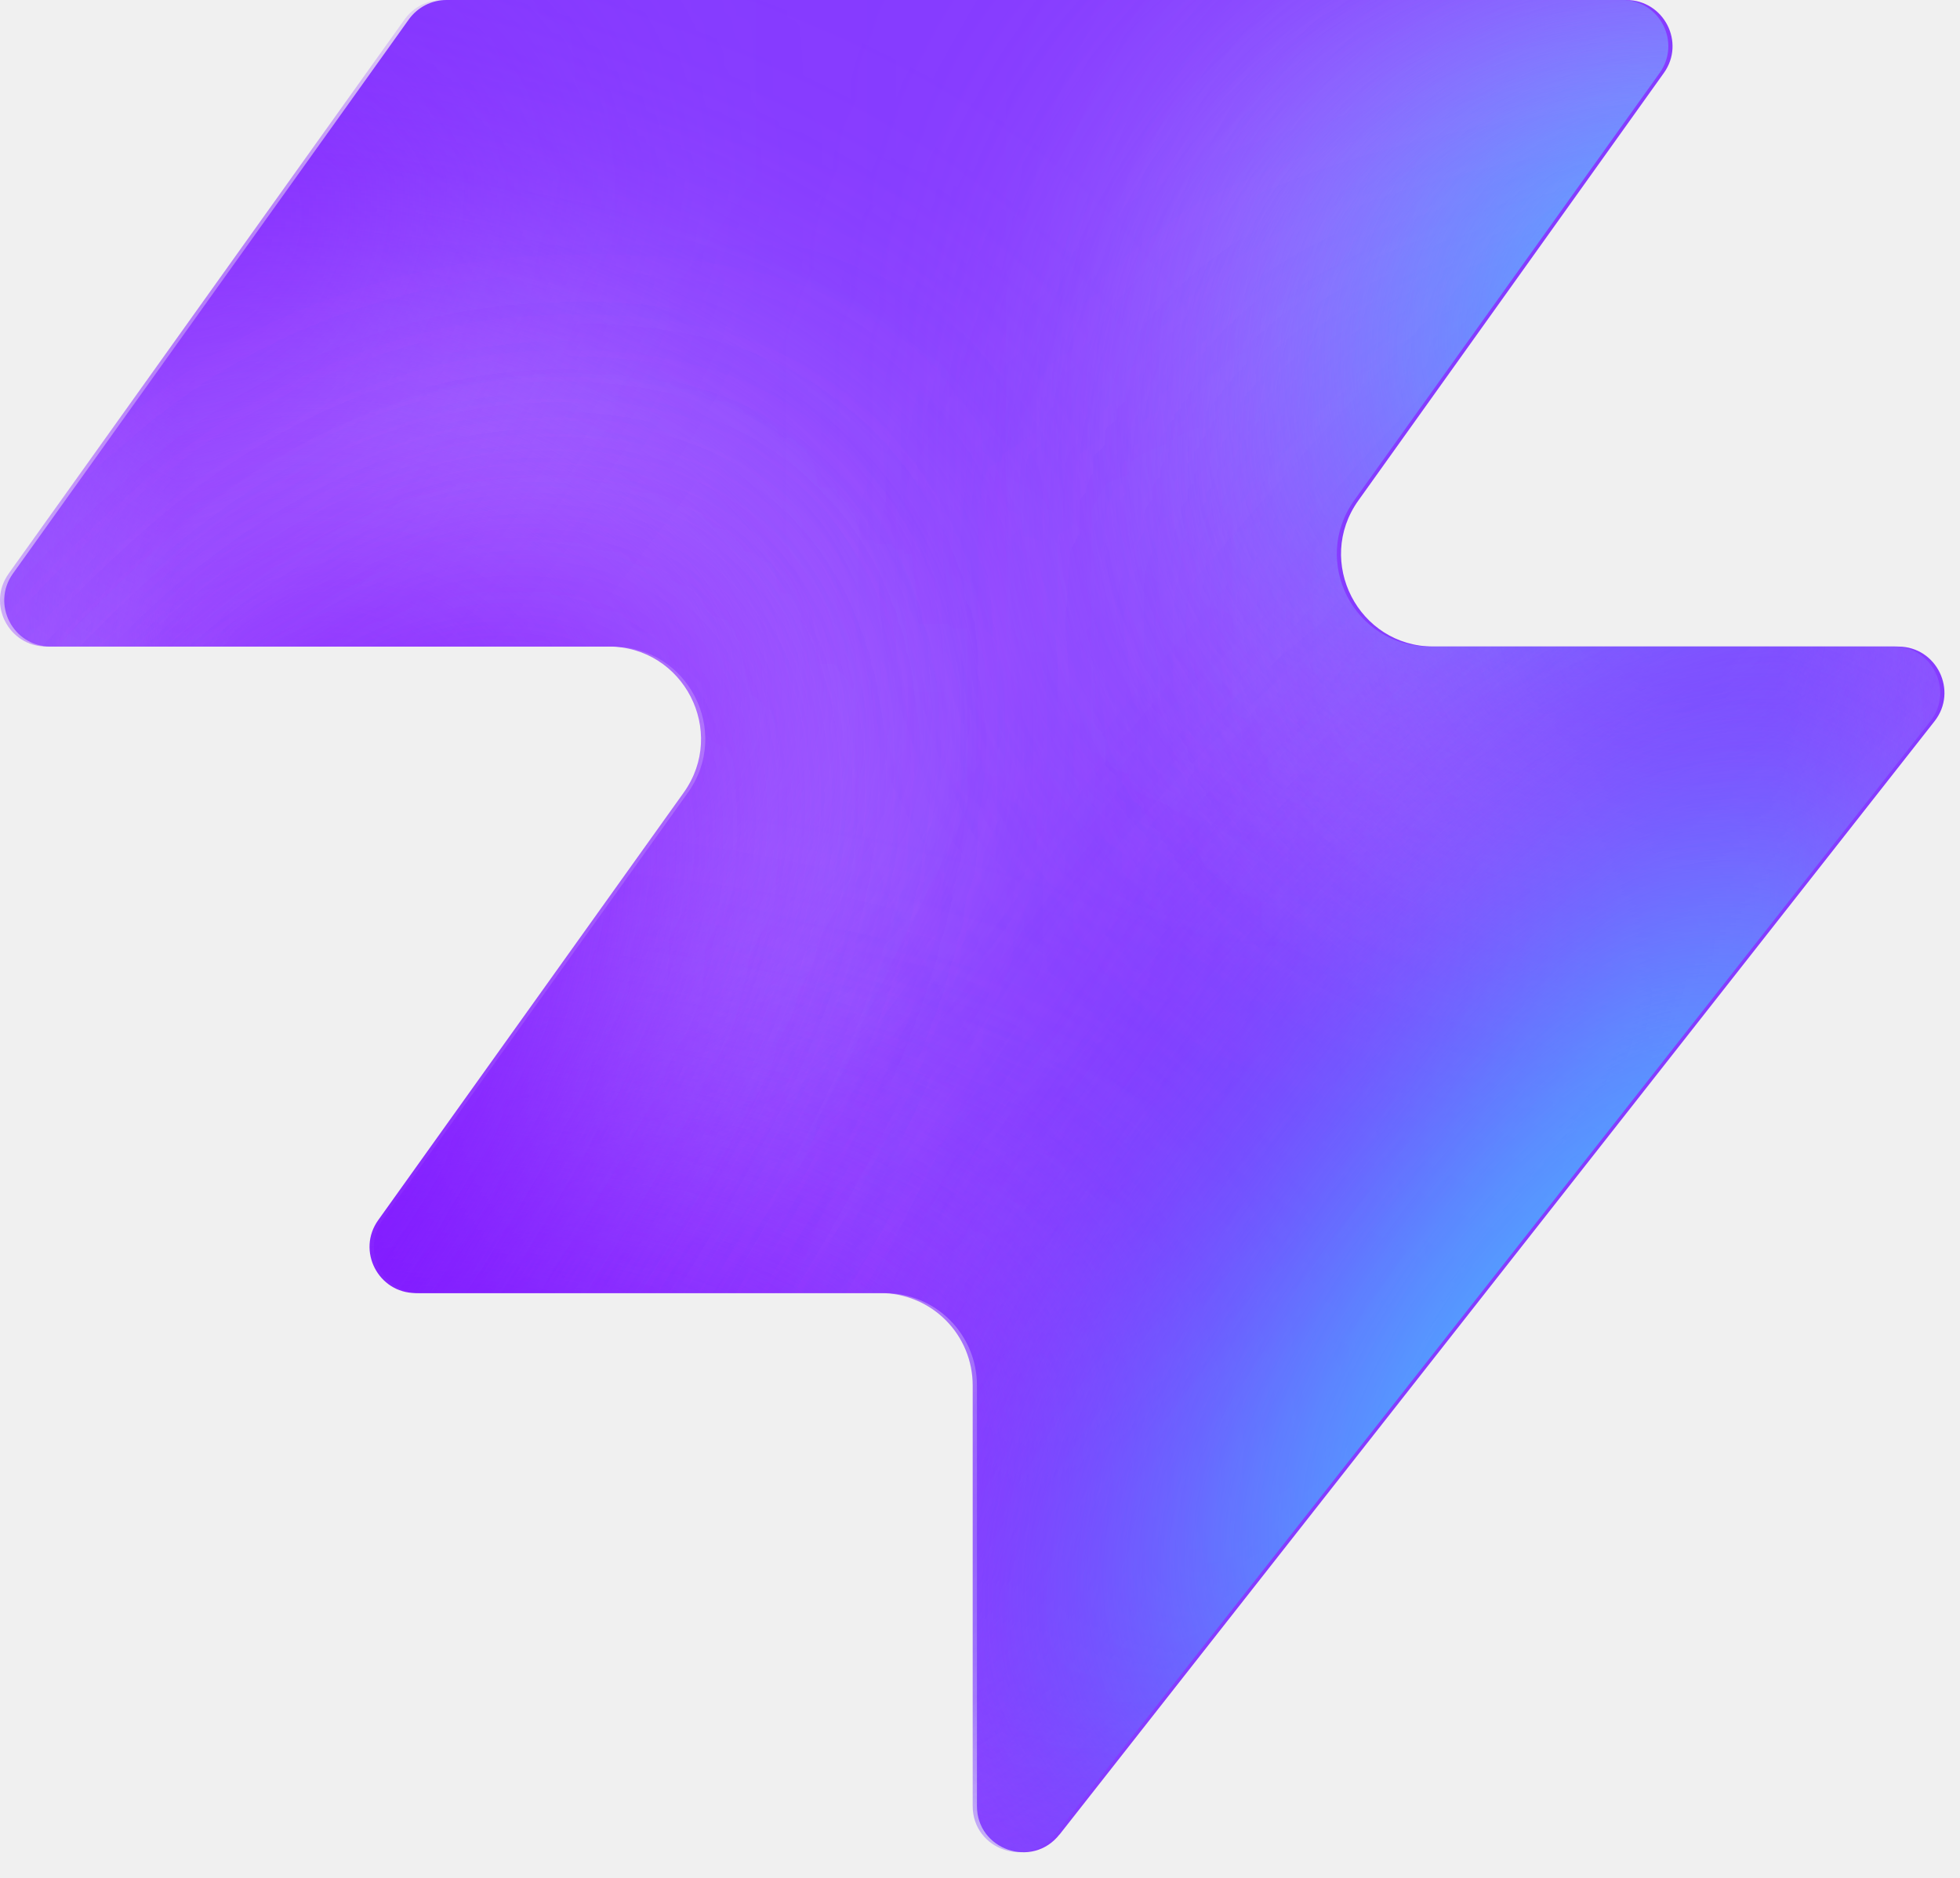
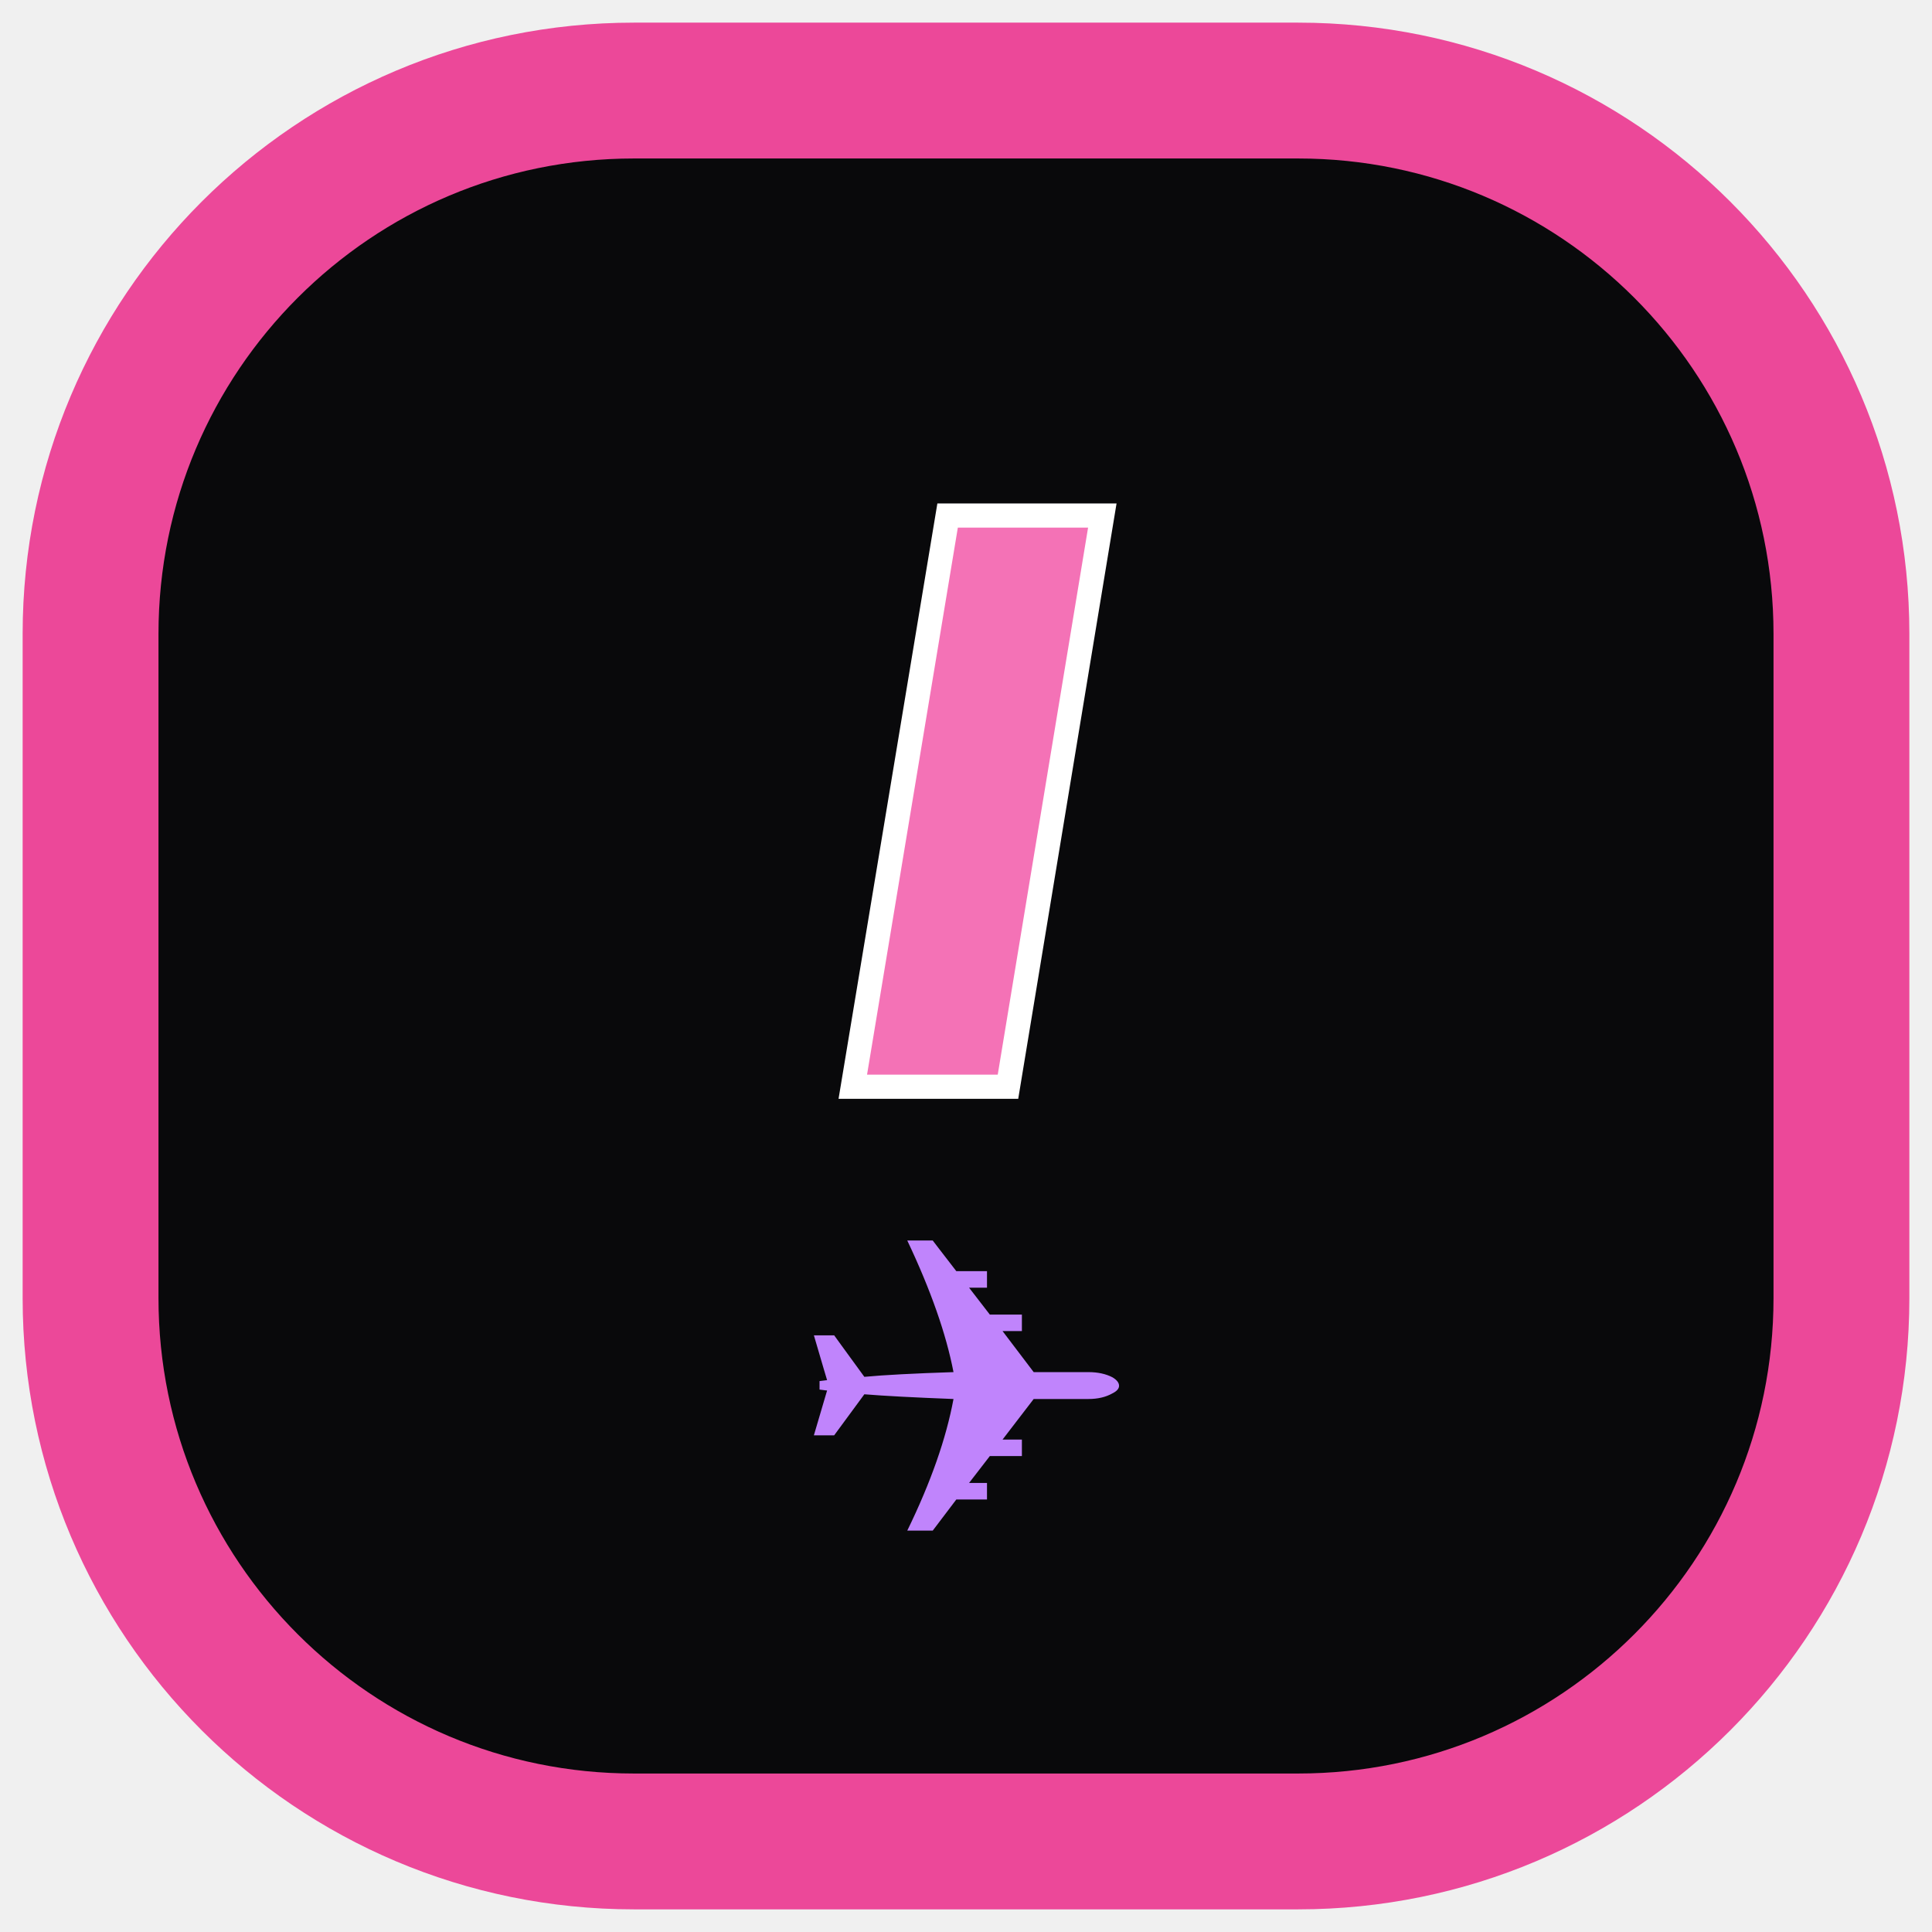
- <svg xmlns="http://www.w3.org/2000/svg" width="48" height="46" fill="none" viewBox="0 0 48 46">
-   <path fill="#863bff" d="M25.946 44.938c-.664.845-2.021.375-2.021-.698V33.937a2.26 2.26 0 0 0-2.262-2.262H10.287c-.92 0-1.456-1.04-.92-1.788l7.48-10.471c1.07-1.497 0-3.578-1.842-3.578H1.237c-.92 0-1.456-1.04-.92-1.788L10.013.474c.214-.297.556-.474.92-.474h28.894c.92 0 1.456 1.04.92 1.788l-7.48 10.471c-1.07 1.498 0 3.579 1.842 3.579h11.377c.943 0 1.473 1.088.89 1.83L25.947 44.94z" style="fill:#863bff;fill:color(display-p3 .525 .23 1);fill-opacity:1" />
-   <mask id="a" width="48" height="46" x="0" y="0" maskUnits="userSpaceOnUse" style="mask-type:alpha">
-     <path fill="#000" d="M25.842 44.938c-.664.844-2.021.375-2.021-.698V33.937a2.26 2.26 0 0 0-2.262-2.262H10.183c-.92 0-1.456-1.04-.92-1.788l7.48-10.471c1.07-1.498 0-3.579-1.842-3.579H1.133c-.92 0-1.456-1.04-.92-1.787L9.91.473c.214-.297.556-.474.92-.474h28.894c.92 0 1.456 1.04.92 1.788l-7.48 10.471c-1.07 1.498 0 3.578 1.842 3.578h11.377c.943 0 1.473 1.088.89 1.832L25.843 44.94z" style="fill:#000;fill-opacity:1" />
-   </mask>
-   <g mask="url(#a)">
-     <g filter="url(#b)">
-       <ellipse cx="5.508" cy="14.704" fill="#ede6ff" rx="5.508" ry="14.704" style="fill:#ede6ff;fill:color(display-p3 .927 .903 1);fill-opacity:1" transform="matrix(.00324 1 1 -.00324 -4.47 31.516)" />
-     </g>
-     <g filter="url(#c)">
-       <ellipse cx="10.399" cy="29.851" fill="#ede6ff" rx="10.399" ry="29.851" style="fill:#ede6ff;fill:color(display-p3 .927 .903 1);fill-opacity:1" transform="matrix(.00324 1 1 -.00324 -39.328 7.883)" />
-     </g>
-     <g filter="url(#d)">
-       <ellipse cx="5.508" cy="30.487" fill="#7e14ff" rx="5.508" ry="30.487" style="fill:#7e14ff;fill:color(display-p3 .492 .077 1);fill-opacity:1" transform="rotate(89.814 -25.913 -14.639)scale(1 -1)" />
-     </g>
-     <g filter="url(#e)">
-       <ellipse cx="5.508" cy="30.599" fill="#7e14ff" rx="5.508" ry="30.599" style="fill:#7e14ff;fill:color(display-p3 .492 .077 1);fill-opacity:1" transform="rotate(89.814 -32.644 -3.334)scale(1 -1)" />
-     </g>
-     <g filter="url(#f)">
-       <ellipse cx="5.508" cy="30.599" fill="#7e14ff" rx="5.508" ry="30.599" style="fill:#7e14ff;fill:color(display-p3 .492 .077 1);fill-opacity:1" transform="matrix(.00324 1 1 -.00324 -34.34 30.47)" />
-     </g>
-     <g filter="url(#g)">
-       <ellipse cx="14.072" cy="22.078" fill="#ede6ff" rx="14.072" ry="22.078" style="fill:#ede6ff;fill:color(display-p3 .927 .903 1);fill-opacity:1" transform="rotate(93.35 24.506 48.493)scale(-1 1)" />
-     </g>
-     <g filter="url(#h)">
-       <ellipse cx="3.47" cy="21.501" fill="#7e14ff" rx="3.47" ry="21.501" style="fill:#7e14ff;fill:color(display-p3 .492 .077 1);fill-opacity:1" transform="rotate(89.009 28.708 47.59)scale(-1 1)" />
-     </g>
-     <g filter="url(#i)">
-       <ellipse cx="3.47" cy="21.501" fill="#7e14ff" rx="3.47" ry="21.501" style="fill:#7e14ff;fill:color(display-p3 .492 .077 1);fill-opacity:1" transform="rotate(89.009 28.708 47.59)scale(-1 1)" />
-     </g>
-     <g filter="url(#j)">
-       <ellipse cx=".387" cy="8.972" fill="#7e14ff" rx="4.407" ry="29.108" style="fill:#7e14ff;fill:color(display-p3 .492 .077 1);fill-opacity:1" transform="rotate(39.51 .387 8.972)" />
-     </g>
-     <g filter="url(#k)">
-       <ellipse cx="47.523" cy="-6.092" fill="#7e14ff" rx="4.407" ry="29.108" style="fill:#7e14ff;fill:color(display-p3 .492 .077 1);fill-opacity:1" transform="rotate(37.892 47.523 -6.092)" />
-     </g>
-     <g filter="url(#l)">
-       <ellipse cx="41.412" cy="6.333" fill="#47bfff" rx="5.971" ry="9.665" style="fill:#47bfff;fill:color(display-p3 .28 .748 1);fill-opacity:1" transform="rotate(37.892 41.412 6.333)" />
-     </g>
-     <g filter="url(#m)">
-       <ellipse cx="-1.879" cy="38.332" fill="#7e14ff" rx="4.407" ry="29.108" style="fill:#7e14ff;fill:color(display-p3 .492 .077 1);fill-opacity:1" transform="rotate(37.892 -1.88 38.332)" />
-     </g>
-     <g filter="url(#n)">
-       <ellipse cx="-1.879" cy="38.332" fill="#7e14ff" rx="4.407" ry="29.108" style="fill:#7e14ff;fill:color(display-p3 .492 .077 1);fill-opacity:1" transform="rotate(37.892 -1.88 38.332)" />
-     </g>
-     <g filter="url(#o)">
-       <ellipse cx="35.651" cy="29.907" fill="#7e14ff" rx="4.407" ry="29.108" style="fill:#7e14ff;fill:color(display-p3 .492 .077 1);fill-opacity:1" transform="rotate(37.892 35.651 29.907)" />
-     </g>
-     <g filter="url(#p)">
-       <ellipse cx="38.418" cy="32.4" fill="#47bfff" rx="5.971" ry="15.297" style="fill:#47bfff;fill:color(display-p3 .28 .748 1);fill-opacity:1" transform="rotate(37.892 38.418 32.4)" />
-     </g>
-   </g>
-   <defs>
-     <filter id="b" width="60.045" height="41.654" x="-19.77" y="16.149" color-interpolation-filters="sRGB" filterUnits="userSpaceOnUse">
-       <feFlood flood-opacity="0" result="BackgroundImageFix" />
-       <feBlend in="SourceGraphic" in2="BackgroundImageFix" result="shape" />
-       <feGaussianBlur result="effect1_foregroundBlur_2002_17158" stdDeviation="7.659" />
-     </filter>
-     <filter id="c" width="90.34" height="51.437" x="-54.613" y="-7.533" color-interpolation-filters="sRGB" filterUnits="userSpaceOnUse">
-       <feFlood flood-opacity="0" result="BackgroundImageFix" />
-       <feBlend in="SourceGraphic" in2="BackgroundImageFix" result="shape" />
-       <feGaussianBlur result="effect1_foregroundBlur_2002_17158" stdDeviation="7.659" />
-     </filter>
-     <filter id="d" width="79.355" height="29.4" x="-49.64" y="2.03" color-interpolation-filters="sRGB" filterUnits="userSpaceOnUse">
-       <feFlood flood-opacity="0" result="BackgroundImageFix" />
-       <feBlend in="SourceGraphic" in2="BackgroundImageFix" result="shape" />
-       <feGaussianBlur result="effect1_foregroundBlur_2002_17158" stdDeviation="4.596" />
-     </filter>
-     <filter id="e" width="79.579" height="29.4" x="-45.045" y="20.029" color-interpolation-filters="sRGB" filterUnits="userSpaceOnUse">
-       <feFlood flood-opacity="0" result="BackgroundImageFix" />
-       <feBlend in="SourceGraphic" in2="BackgroundImageFix" result="shape" />
-       <feGaussianBlur result="effect1_foregroundBlur_2002_17158" stdDeviation="4.596" />
-     </filter>
-     <filter id="f" width="79.579" height="29.4" x="-43.513" y="21.178" color-interpolation-filters="sRGB" filterUnits="userSpaceOnUse">
-       <feFlood flood-opacity="0" result="BackgroundImageFix" />
-       <feBlend in="SourceGraphic" in2="BackgroundImageFix" result="shape" />
-       <feGaussianBlur result="effect1_foregroundBlur_2002_17158" stdDeviation="4.596" />
-     </filter>
-     <filter id="g" width="74.749" height="58.852" x="15.756" y="-17.901" color-interpolation-filters="sRGB" filterUnits="userSpaceOnUse">
-       <feFlood flood-opacity="0" result="BackgroundImageFix" />
-       <feBlend in="SourceGraphic" in2="BackgroundImageFix" result="shape" />
-       <feGaussianBlur result="effect1_foregroundBlur_2002_17158" stdDeviation="7.659" />
-     </filter>
-     <filter id="h" width="61.377" height="25.362" x="23.548" y="2.284" color-interpolation-filters="sRGB" filterUnits="userSpaceOnUse">
-       <feFlood flood-opacity="0" result="BackgroundImageFix" />
-       <feBlend in="SourceGraphic" in2="BackgroundImageFix" result="shape" />
-       <feGaussianBlur result="effect1_foregroundBlur_2002_17158" stdDeviation="4.596" />
-     </filter>
-     <filter id="i" width="61.377" height="25.362" x="23.548" y="2.284" color-interpolation-filters="sRGB" filterUnits="userSpaceOnUse">
-       <feFlood flood-opacity="0" result="BackgroundImageFix" />
-       <feBlend in="SourceGraphic" in2="BackgroundImageFix" result="shape" />
-       <feGaussianBlur result="effect1_foregroundBlur_2002_17158" stdDeviation="4.596" />
-     </filter>
-     <filter id="j" width="56.045" height="63.649" x="-27.636" y="-22.853" color-interpolation-filters="sRGB" filterUnits="userSpaceOnUse">
-       <feFlood flood-opacity="0" result="BackgroundImageFix" />
-       <feBlend in="SourceGraphic" in2="BackgroundImageFix" result="shape" />
-       <feGaussianBlur result="effect1_foregroundBlur_2002_17158" stdDeviation="4.596" />
-     </filter>
-     <filter id="k" width="54.814" height="64.646" x="20.116" y="-38.415" color-interpolation-filters="sRGB" filterUnits="userSpaceOnUse">
-       <feFlood flood-opacity="0" result="BackgroundImageFix" />
-       <feBlend in="SourceGraphic" in2="BackgroundImageFix" result="shape" />
-       <feGaussianBlur result="effect1_foregroundBlur_2002_17158" stdDeviation="4.596" />
-     </filter>
-     <filter id="l" width="33.541" height="35.313" x="24.641" y="-11.323" color-interpolation-filters="sRGB" filterUnits="userSpaceOnUse">
-       <feFlood flood-opacity="0" result="BackgroundImageFix" />
-       <feBlend in="SourceGraphic" in2="BackgroundImageFix" result="shape" />
-       <feGaussianBlur result="effect1_foregroundBlur_2002_17158" stdDeviation="4.596" />
-     </filter>
-     <filter id="m" width="54.814" height="64.646" x="-29.286" y="6.009" color-interpolation-filters="sRGB" filterUnits="userSpaceOnUse">
-       <feFlood flood-opacity="0" result="BackgroundImageFix" />
-       <feBlend in="SourceGraphic" in2="BackgroundImageFix" result="shape" />
-       <feGaussianBlur result="effect1_foregroundBlur_2002_17158" stdDeviation="4.596" />
-     </filter>
-     <filter id="n" width="54.814" height="64.646" x="-29.286" y="6.009" color-interpolation-filters="sRGB" filterUnits="userSpaceOnUse">
-       <feFlood flood-opacity="0" result="BackgroundImageFix" />
-       <feBlend in="SourceGraphic" in2="BackgroundImageFix" result="shape" />
-       <feGaussianBlur result="effect1_foregroundBlur_2002_17158" stdDeviation="4.596" />
-     </filter>
-     <filter id="o" width="54.814" height="64.646" x="8.244" y="-2.416" color-interpolation-filters="sRGB" filterUnits="userSpaceOnUse">
-       <feFlood flood-opacity="0" result="BackgroundImageFix" />
-       <feBlend in="SourceGraphic" in2="BackgroundImageFix" result="shape" />
-       <feGaussianBlur result="effect1_foregroundBlur_2002_17158" stdDeviation="4.596" />
-     </filter>
-     <filter id="p" width="39.409" height="43.623" x="18.713" y="10.588" color-interpolation-filters="sRGB" filterUnits="userSpaceOnUse">
-       <feFlood flood-opacity="0" result="BackgroundImageFix" />
-       <feBlend in="SourceGraphic" in2="BackgroundImageFix" result="shape" />
-       <feGaussianBlur result="effect1_foregroundBlur_2002_17158" stdDeviation="4.596" />
-     </filter>
-   </defs>
+ <svg xmlns="http://www.w3.org/2000/svg" viewBox="0 0 64 64" fill="none">
+   <rect x="3" y="3" width="58" height="58" rx="18" fill="#09090b" stroke="#ec4899" stroke-width="4.5" />
+   <text x="32" y="36" font-family="system-ui, -apple-system, sans-serif" font-size="26" font-weight="900" font-style="italic" text-anchor="middle" fill="#f472b6" stroke="#ffffff" stroke-width="0.8" letter-spacing="-1px">
+     I
+   </text>
+   <text x="32" y="51" font-family="system-ui, -apple-system, sans-serif" font-size="14" font-weight="bold" text-anchor="middle" fill="#c084fc">
+     ✈︎
+   </text>
</svg>
